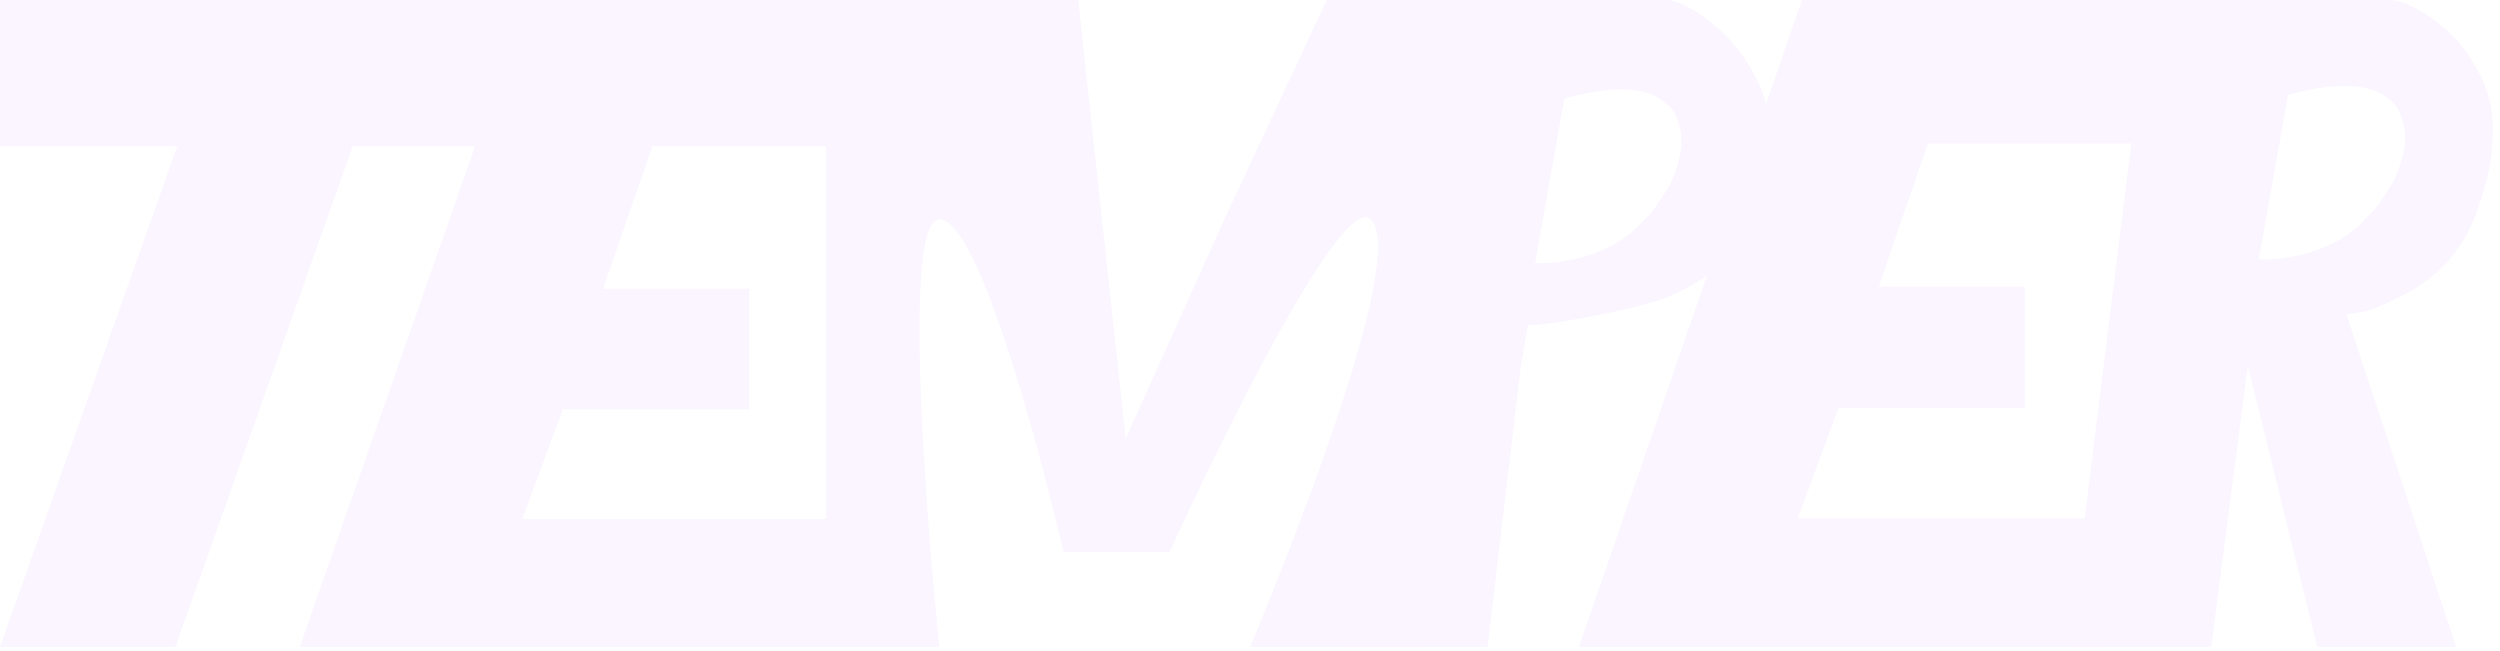
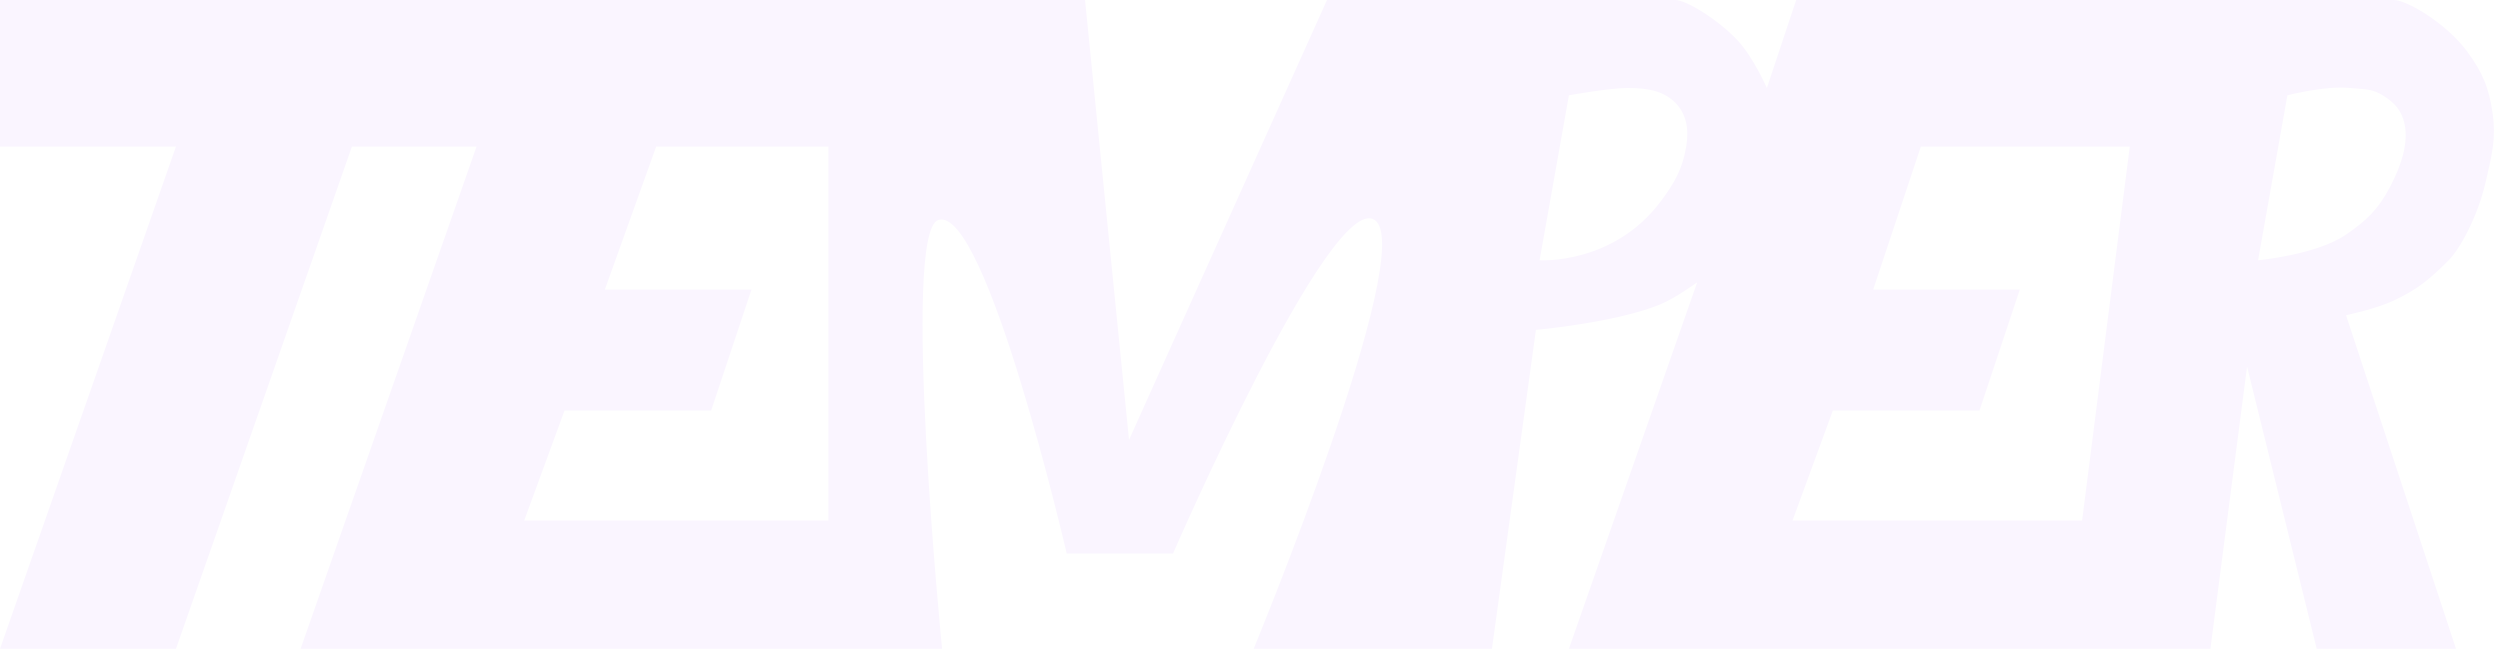
- <svg xmlns="http://www.w3.org/2000/svg" width="342" height="89" viewBox="0 0 342 89" fill="none">
-   <path d="M73 0H0V20H24.25L0 88.5H24L48.25 20H73V0Z" fill="#FAF5FF" />
-   <path d="M114 0V20H89.25L82.5 39.5H102.5V56H77L71.447 71H114V88.5H65H41L72 0H114Z" fill="#FAF5FF" />
-   <path d="M295.5 0V19.613H263.75L257 39.223H277V55.816H251.5L245.947 70.901H288.5V88.5H239.5H216L246.5 0H295.5Z" fill="#FAF5FF" />
-   <path d="M113 0V88.5H128.5C128.5 88.5 122.397 30 128.5 30C135 30 145.5 75.5 145.5 75.5H160C160 75.5 182.708 25.608 187.5 30C193.5 35.5 171 88.5 171 88.5H195L205.5 0H181.5L167.5 30L154 60L147.5 0H113Z" fill="#FAF5FF" />
-   <path fill-rule="evenodd" clip-rule="evenodd" d="M294 0L283 88.5H302.5L307.5 50L317 88.5C317 88.5 334.75 88.5 336 88.5L321 43C324.5 42.5 324.276 42.473 327.5 41C333.026 38.476 337 34.5 339 28.5C340.23 24.809 340.893 22.389 341 18.5C341.118 14.237 340.251 11.622 338 8C335.134 3.39 329.5 0 327 7.79272e-05C315 -0 294 0 294 0ZM313 13C313 13 321.776 10.184 326 13C327.5 14 328.029 14.55 328.5 16C328.892 17.207 329.114 18 329 19.5C328.909 20.695 328.5 22 328.5 22C328.5 22 328 24 327 25.5C326 27 325.16 28.51 324 29.5C318.5 36 309 35.5 309 35.5L313 13Z" fill="#FAF5FF" />
-   <path fill-rule="evenodd" clip-rule="evenodd" d="M195 0L184 88.5H203.5L208 50.5L209 44.5C212.5 44.5 225.276 41.973 228.5 40.5C234.026 37.976 238 35 240 29C241.23 25.309 241.893 22.889 242 19C242.118 14.737 241.251 12.122 239 8.5C236.134 3.89 230.5 3.90664e-05 228 0C216 -0 195 0 195 0ZM214 13.5C214 13.5 222.776 10.684 227 13.5C228.5 14.5 229.029 15.05 229.5 16.5C229.892 17.707 230.114 18.5 230 20C229.909 21.195 229.5 22.5 229.5 22.5C229.5 22.5 229 24.5 228 26C227 27.5 226.16 29.01 225 30C219.5 36.5 210 36 210 36L214 13.5Z" fill="#FAF5FF" />
+ <svg xmlns="http://www.w3.org/2000/svg" width="341" height="89" viewBox="0 0 341 89" fill="none">
+   <path fill-rule="evenodd" clip-rule="evenodd" d="M0 0V20H24L0 88.5H24L48 20H65L41 88.5H128.5C128.5 88.5 122.853 31.584 128 30C134.5 28 145.5 75.5 145.5 75.5H160C160 75.5 181.5 26 187.5 30C193.5 34 171 88.5 171 88.5H203.5L209.5 45C209.5 45 220.5 44 226.5 41.5C228.602 40.624 231.5 38.5 231.5 38.5L214 88.5H301.5L306.5 50L316 88.5H335L320 43C320 43 324.096 42.13 326.5 41C329.787 39.455 331.432 38.068 334 35.5C335.5 34 337.934 29.601 339 25C339.061 24.735 339.122 24.477 339.181 24.224C339.928 21.03 340.463 18.744 340 15.5C339.492 11.946 338.627 9.892 336.5 7C333.738 3.245 328.333 1.4191e-10 326.5 0H245L241 12C241 12 239.152 7.799 237 5.5C234.368 2.688 230 -2.96992e-07 228.5 0H181L154 60L148 0H0ZM82.5 39.5H102.5L97 56H77L71.5 71H113V20H89.5L82.5 39.5ZM214 13L210 35.5C210 35.5 220 36.149 226.5 27.5C228.442 24.916 229.5 23 230 20C230.406 17.564 230 15.5 228.5 14C227 12.5 225 12 222 12C219.5 12 214 13 214 13ZM255.5 39.5L262 20H290.5L284 71H244.5L250 56H270L275.5 39.5H255.5ZM312 13L308 35.5C308 35.5 315.977 34.765 320 32C322.847 30.044 324.385 28.554 326 25.5C327.587 22.5 328.5 19.5 328 17C327.617 15.085 326.656 14.034 325 13C323.787 12.243 322.791 12.173 321.535 12.084C321.21 12.062 320.868 12.037 320.5 12C317.175 11.661 312 13 312 13Z" fill="#FAF5FF" />
</svg>
